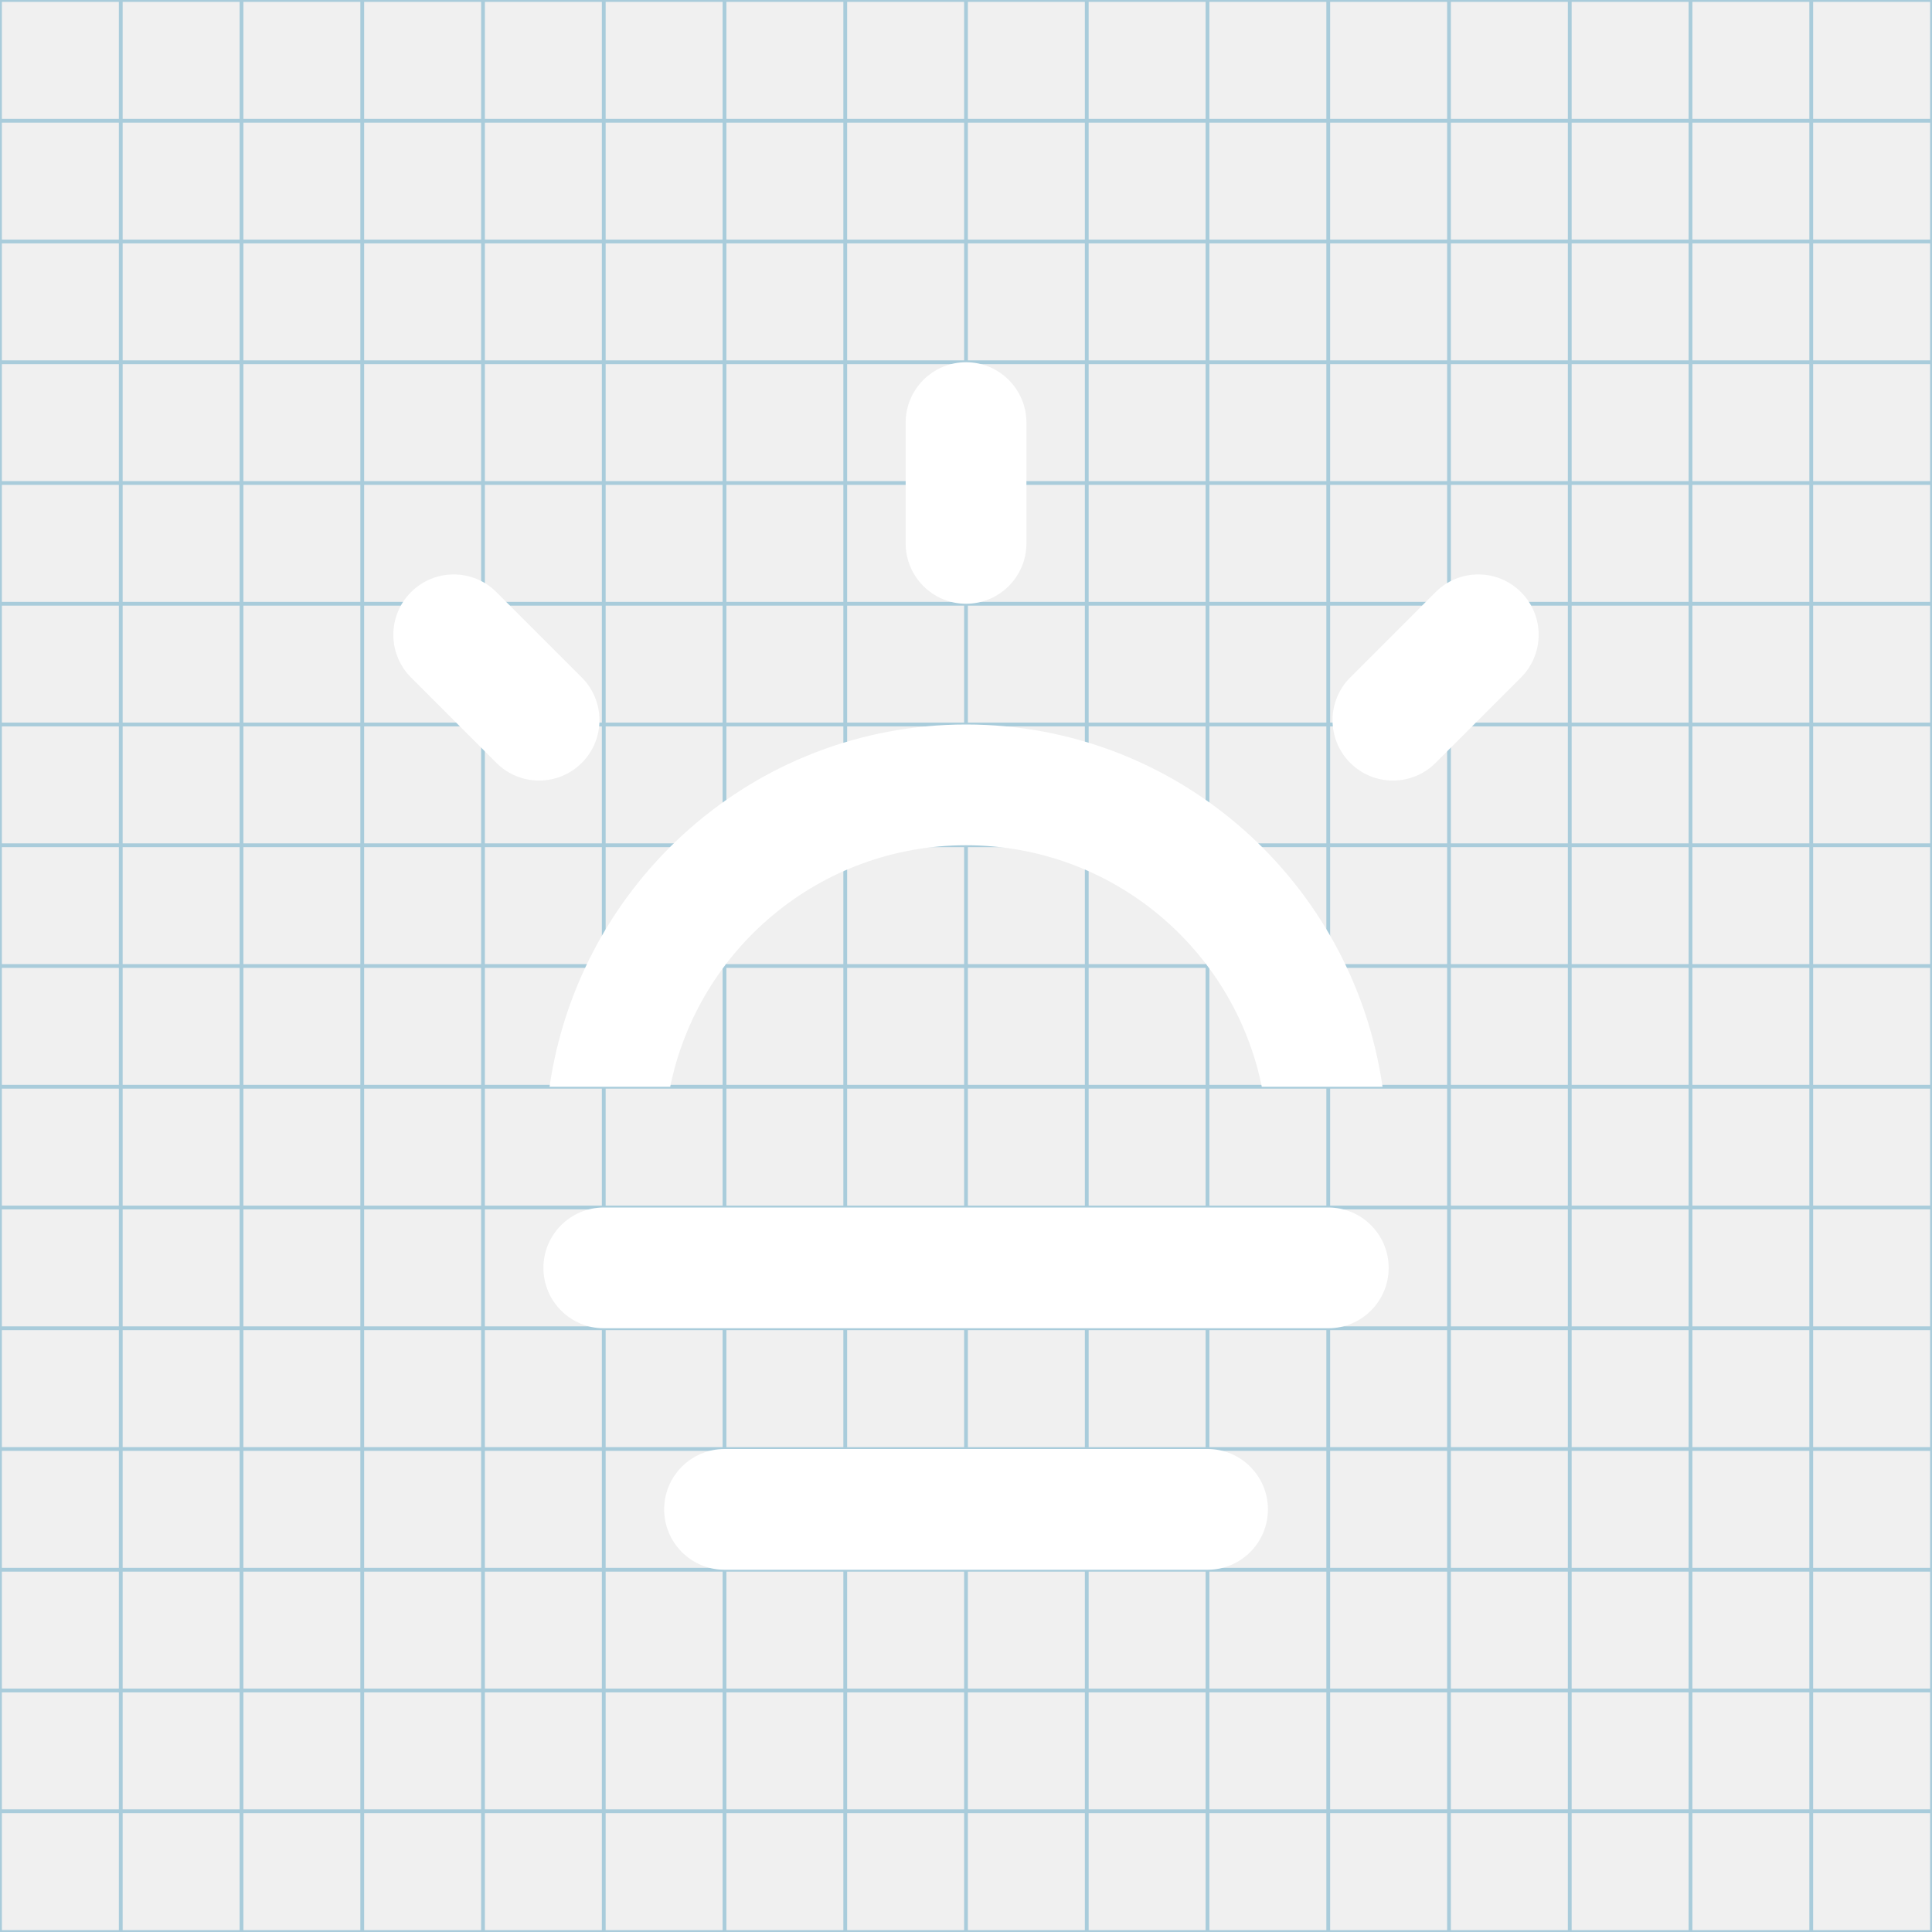
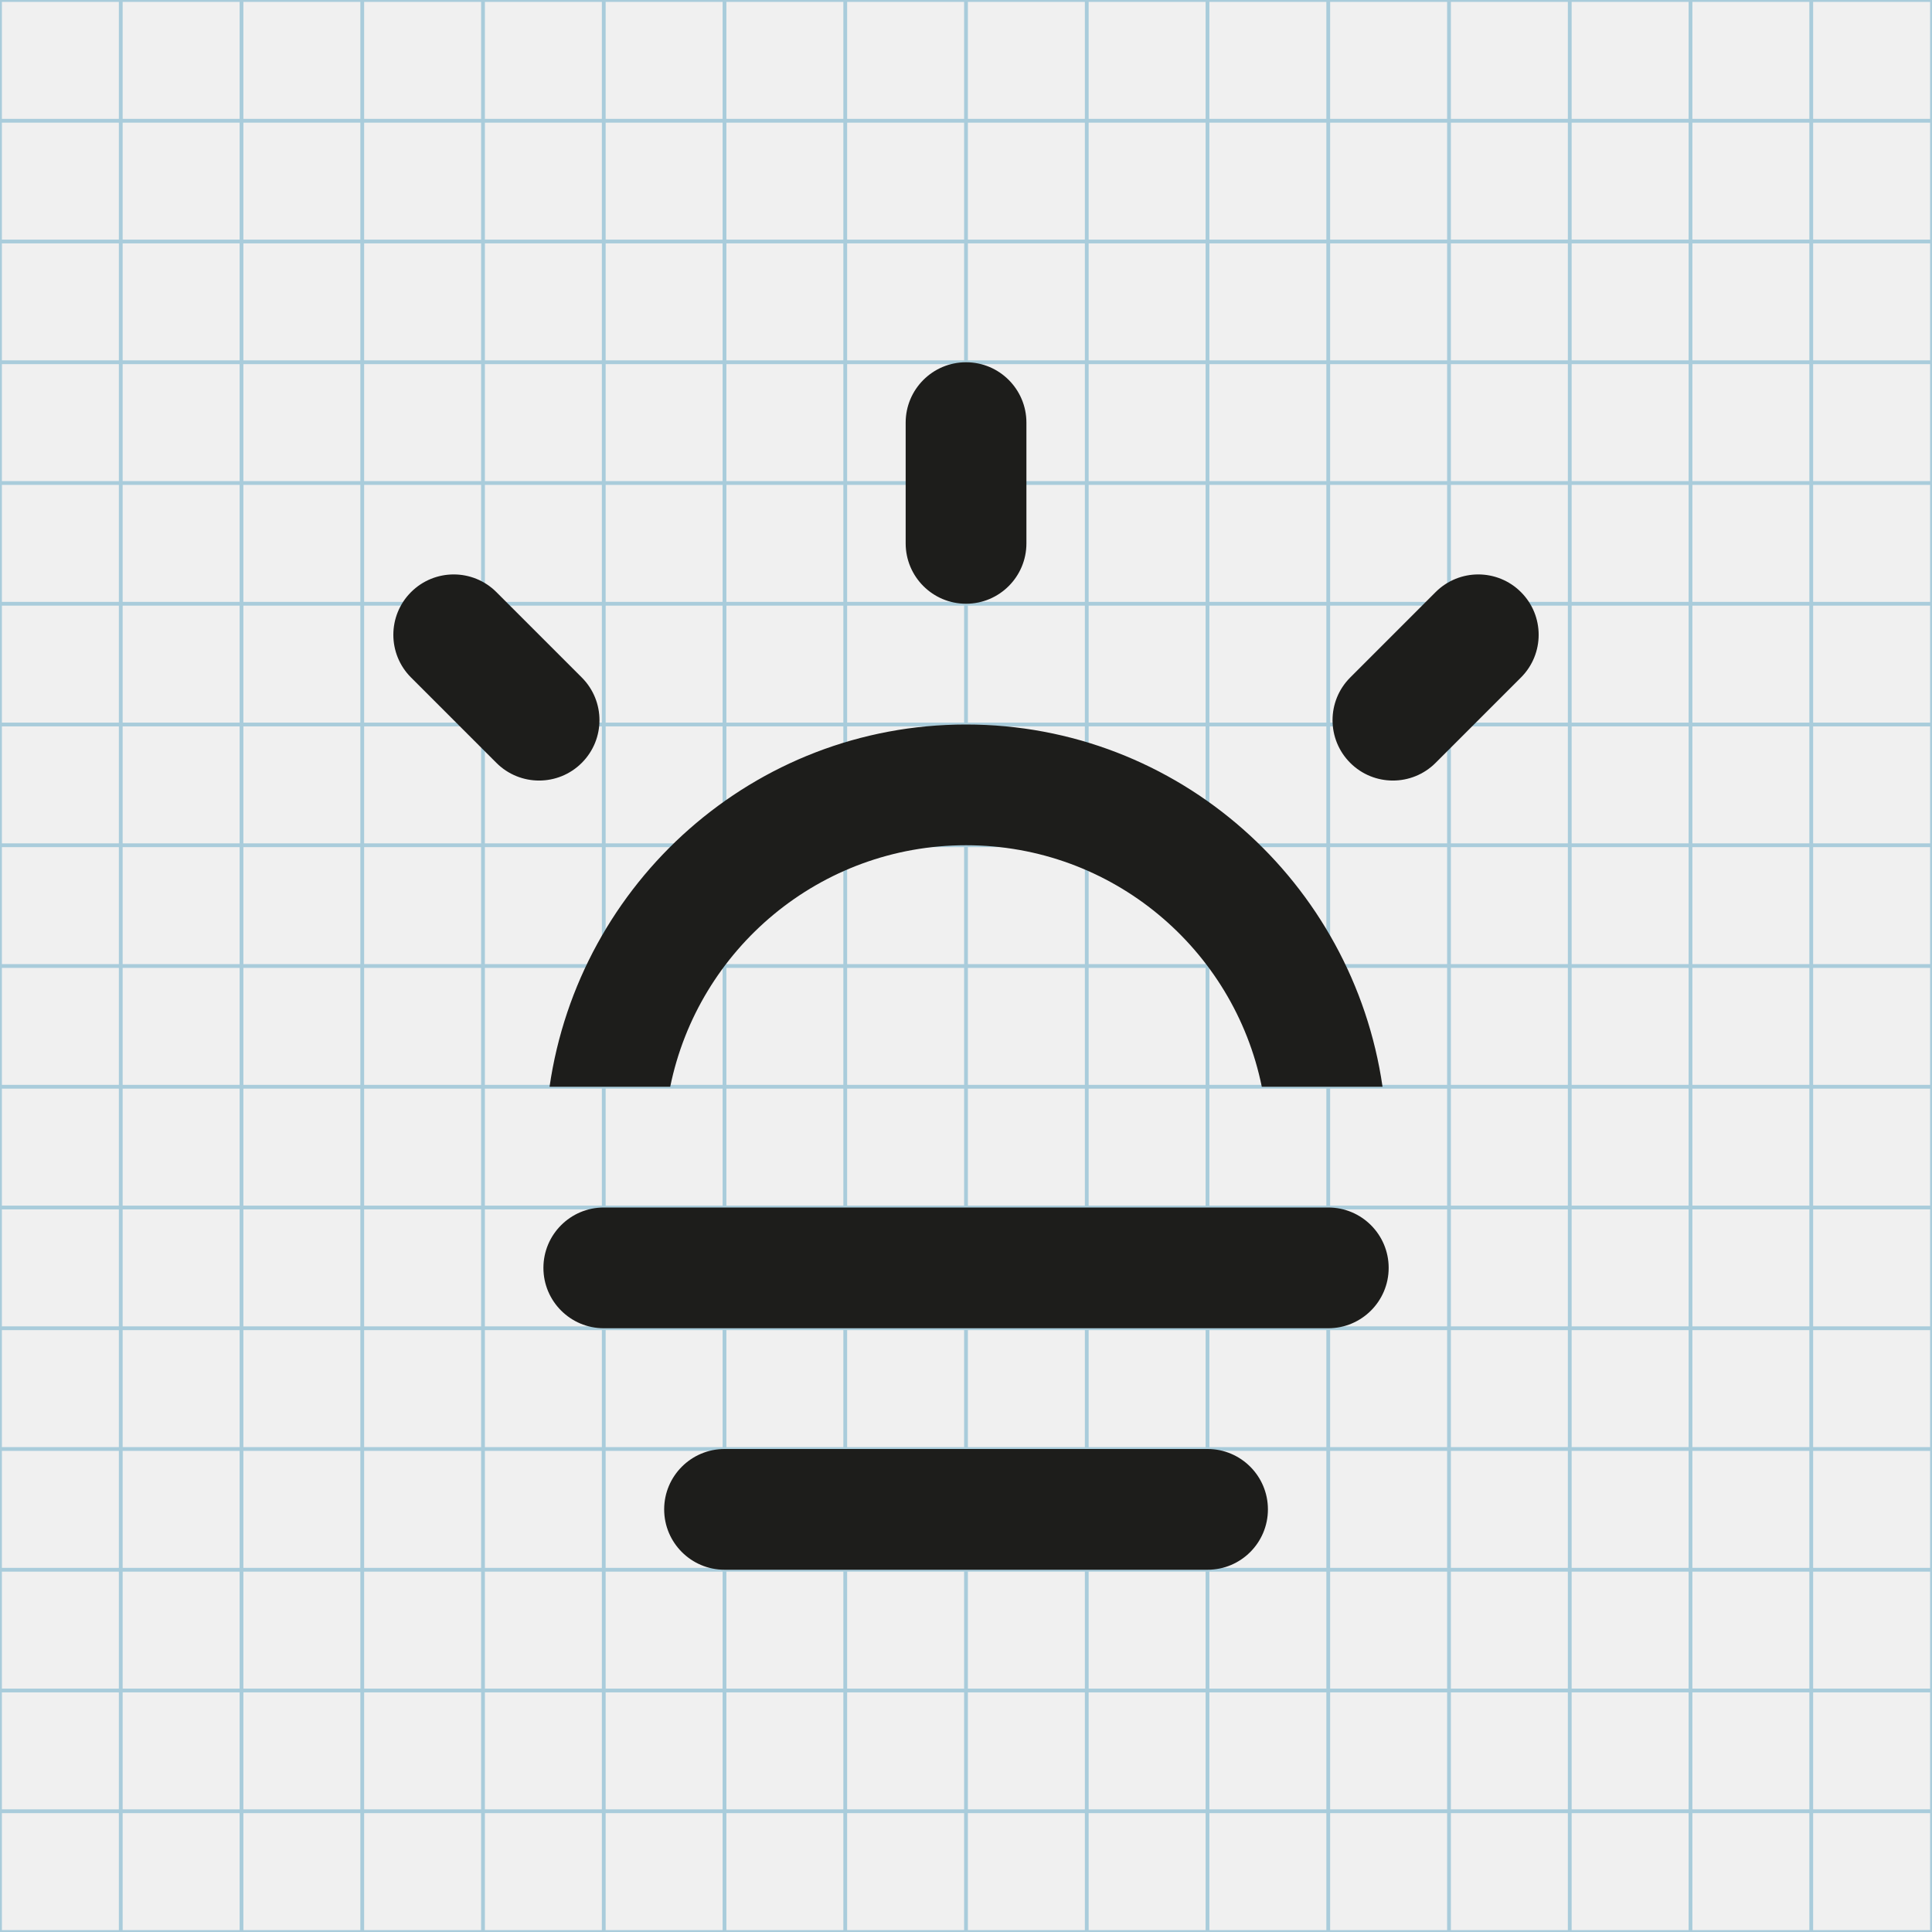
<svg xmlns="http://www.w3.org/2000/svg" version="1.1" id="Layer_1" x="0px" y="0px" width="512px" height="512px" viewBox="0 0 512 512" enable-background="new 0 0 512 512" xml:space="preserve">
+   <style>
+     	path { fill: #1D1D1B; }
+ 		@media (prefers-color-scheme: dark) {
+ 			path { fill: #ffffff; }
+ 		}
+ 	</style>
  <g id="Grid_1_">
    <g id="Layer_1_1_">
      <g id="Grid">
        <g>
          <rect fill="none" stroke="#A9CCDB" stroke-miterlimit="10" width="512" height="512" />
          <line fill="none" stroke="#A9CCDB" stroke-miterlimit="10" x1="0" y1="480" x2="512" y2="480" />
          <line fill="none" stroke="#A9CCDB" stroke-miterlimit="10" x1="0" y1="448" x2="512" y2="448" />
          <line fill="none" stroke="#A9CCDB" stroke-miterlimit="10" x1="0" y1="416" x2="512" y2="416" />
          <line fill="none" stroke="#A9CCDB" stroke-miterlimit="10" x1="0" y1="384" x2="512" y2="384" />
          <line fill="none" stroke="#A9CCDB" stroke-miterlimit="10" x1="0" y1="352" x2="512" y2="352" />
          <line fill="none" stroke="#A9CCDB" stroke-miterlimit="10" x1="0" y1="320" x2="512" y2="320" />
          <line fill="none" stroke="#A9CCDB" stroke-miterlimit="10" x1="0" y1="288" x2="512" y2="288" />
          <line fill="none" stroke="#A9CCDB" stroke-miterlimit="10" x1="0" y1="256" x2="512" y2="256" />
          <line fill="none" stroke="#A9CCDB" stroke-miterlimit="10" x1="0" y1="224" x2="512" y2="224" />
          <line fill="none" stroke="#A9CCDB" stroke-miterlimit="10" x1="0" y1="192" x2="512" y2="192" />
          <line fill="none" stroke="#A9CCDB" stroke-miterlimit="10" x1="0" y1="160" x2="512" y2="160" />
          <line fill="none" stroke="#A9CCDB" stroke-miterlimit="10" x1="0" y1="128" x2="512" y2="128" />
          <line fill="none" stroke="#A9CCDB" stroke-miterlimit="10" x1="0" y1="96" x2="512" y2="96" />
          <line fill="none" stroke="#A9CCDB" stroke-miterlimit="10" x1="0" y1="64" x2="512" y2="64" />
          <line fill="none" stroke="#A9CCDB" stroke-miterlimit="10" x1="0" y1="32" x2="512" y2="32" />
          <line fill="none" stroke="#A9CCDB" stroke-miterlimit="10" x1="480" y1="0" x2="480" y2="512" />
          <line fill="none" stroke="#A9CCDB" stroke-miterlimit="10" x1="448" y1="0" x2="448" y2="512" />
          <line fill="none" stroke="#A9CCDB" stroke-miterlimit="10" x1="416" y1="0" x2="416" y2="512" />
          <line fill="none" stroke="#A9CCDB" stroke-miterlimit="10" x1="384" y1="0" x2="384" y2="512" />
          <line fill="none" stroke="#A9CCDB" stroke-miterlimit="10" x1="352" y1="0" x2="352" y2="512" />
          <line fill="none" stroke="#A9CCDB" stroke-miterlimit="10" x1="320" y1="0" x2="320" y2="512" />
          <line fill="none" stroke="#A9CCDB" stroke-miterlimit="10" x1="288" y1="0" x2="288" y2="512" />
          <line fill="none" stroke="#A9CCDB" stroke-miterlimit="10" x1="256" y1="0" x2="256" y2="512" />
          <line fill="none" stroke="#A9CCDB" stroke-miterlimit="10" x1="224" y1="0" x2="224" y2="512" />
          <line fill="none" stroke="#A9CCDB" stroke-miterlimit="10" x1="192" y1="0" x2="192" y2="512" />
          <line fill="none" stroke="#A9CCDB" stroke-miterlimit="10" x1="160" y1="0" x2="160" y2="512" />
          <line fill="none" stroke="#A9CCDB" stroke-miterlimit="10" x1="128" y1="0" x2="128" y2="512" />
          <line fill="none" stroke="#A9CCDB" stroke-miterlimit="10" x1="96" y1="0" x2="96" y2="512" />
          <line fill="none" stroke="#A9CCDB" stroke-miterlimit="10" x1="64" y1="0" x2="64" y2="512" />
          <line fill="none" stroke="#A9CCDB" stroke-miterlimit="10" x1="32" y1="0" x2="32" y2="512" />
        </g>
      </g>
    </g>
  </g>
  <g>
    <g>
      <path fill-rule="evenodd" clip-rule="evenodd" fill="#FFFFFF" d="M177.615,288c7.438-36.521,39.688-64,78.396-64    c38.709,0,70.958,27.479,78.376,64h32c-7.834-54.125-54.084-96-110.376-96c-56.271,0-102.541,41.875-110.375,96H177.615z     M256.011,160c8.833,0,16-7.167,16-16v-32c0-8.833-7.167-16-16-16c-8.832,0-16,7.167-16,16v32    C240.011,152.833,247.179,160,256.011,160z M403.073,156.917c-6.249-6.25-16.374-6.25-22.625,0l-22.625,22.625    c-6.249,6.25-6.249,16.375,0,22.625c6.251,6.25,16.376,6.25,22.625,0l22.625-22.625    C409.323,173.292,409.323,163.167,403.073,156.917z M154.177,179.542l-22.625-22.625c-6.249-6.25-16.373-6.25-22.625,0    c-6.249,6.25-6.249,16.375,0,22.625l22.625,22.625c6.252,6.25,16.376,6.25,22.625,0    C160.429,195.917,160.429,185.792,154.177,179.542z M352.011,320h-192c-8.832,0-16,7.167-16,16s7.168,16,16,16h192    c8.833,0,16-7.167,16-16S360.844,320,352.011,320z M320.011,384h-128c-8.832,0-16,7.167-16,16s7.168,16,16,16h128    c8.833,0,16-7.167,16-16S328.844,384,320.011,384z" />
    </g>
  </g>
</svg>
